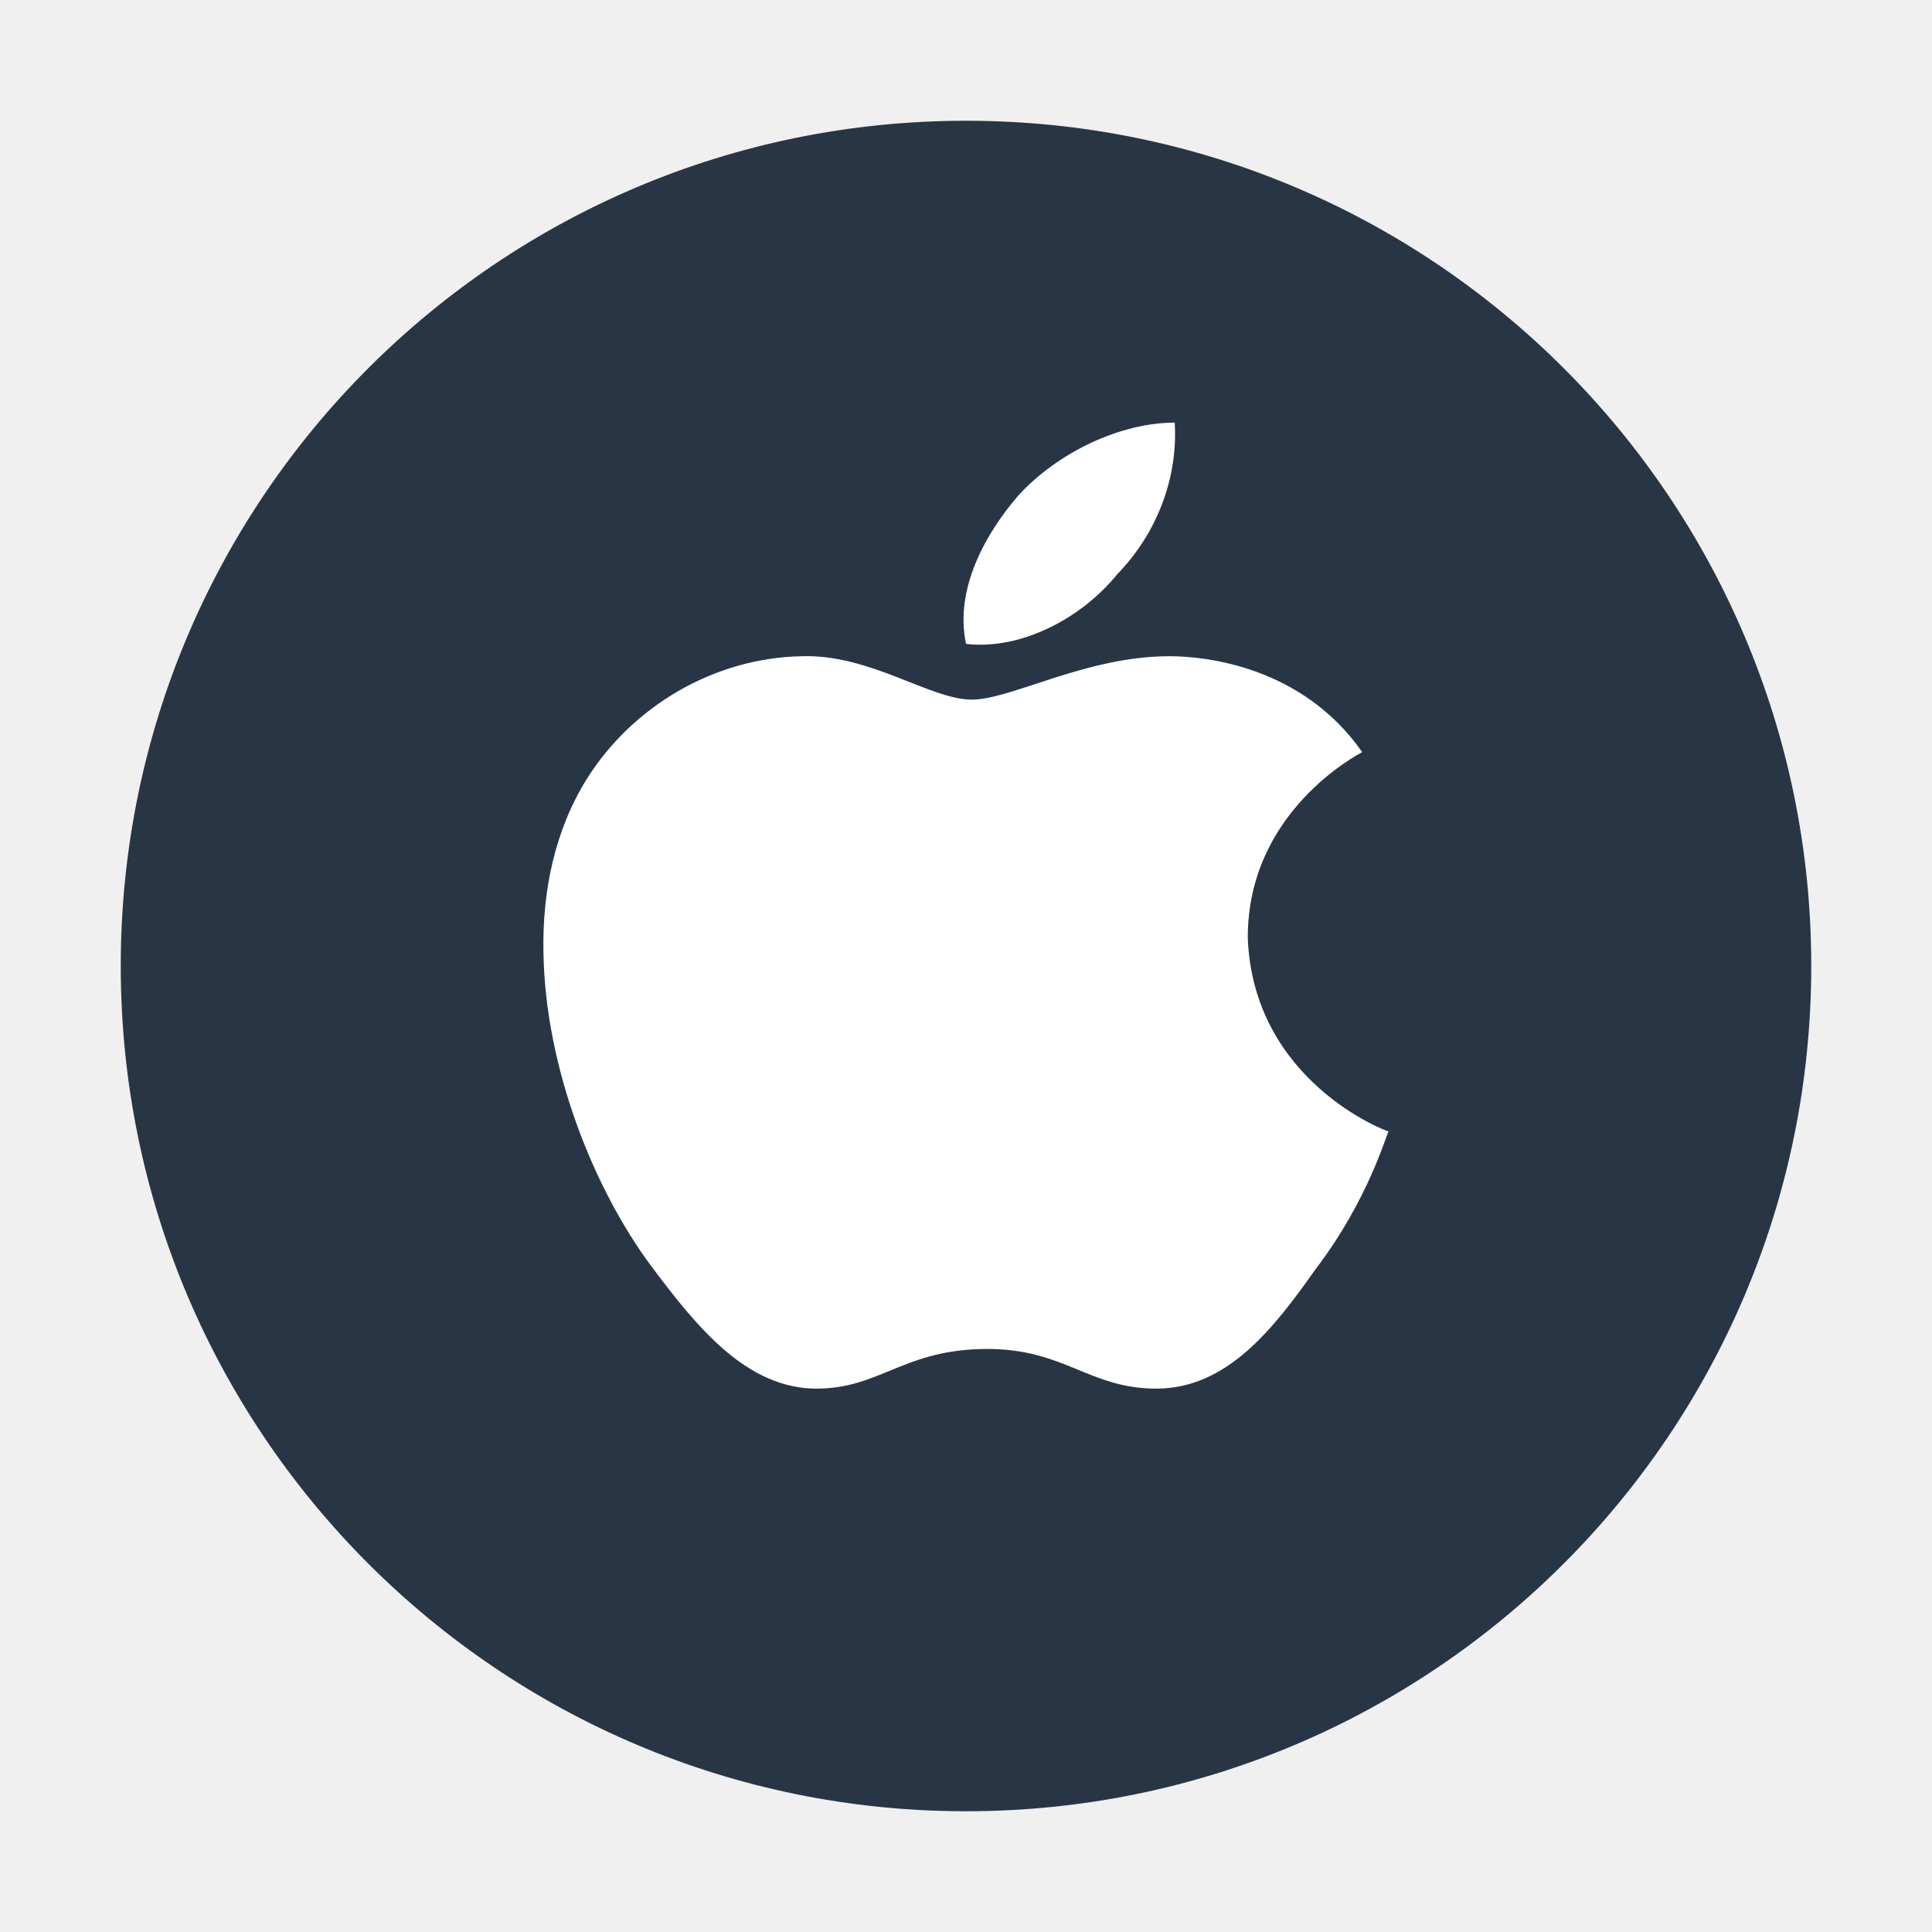
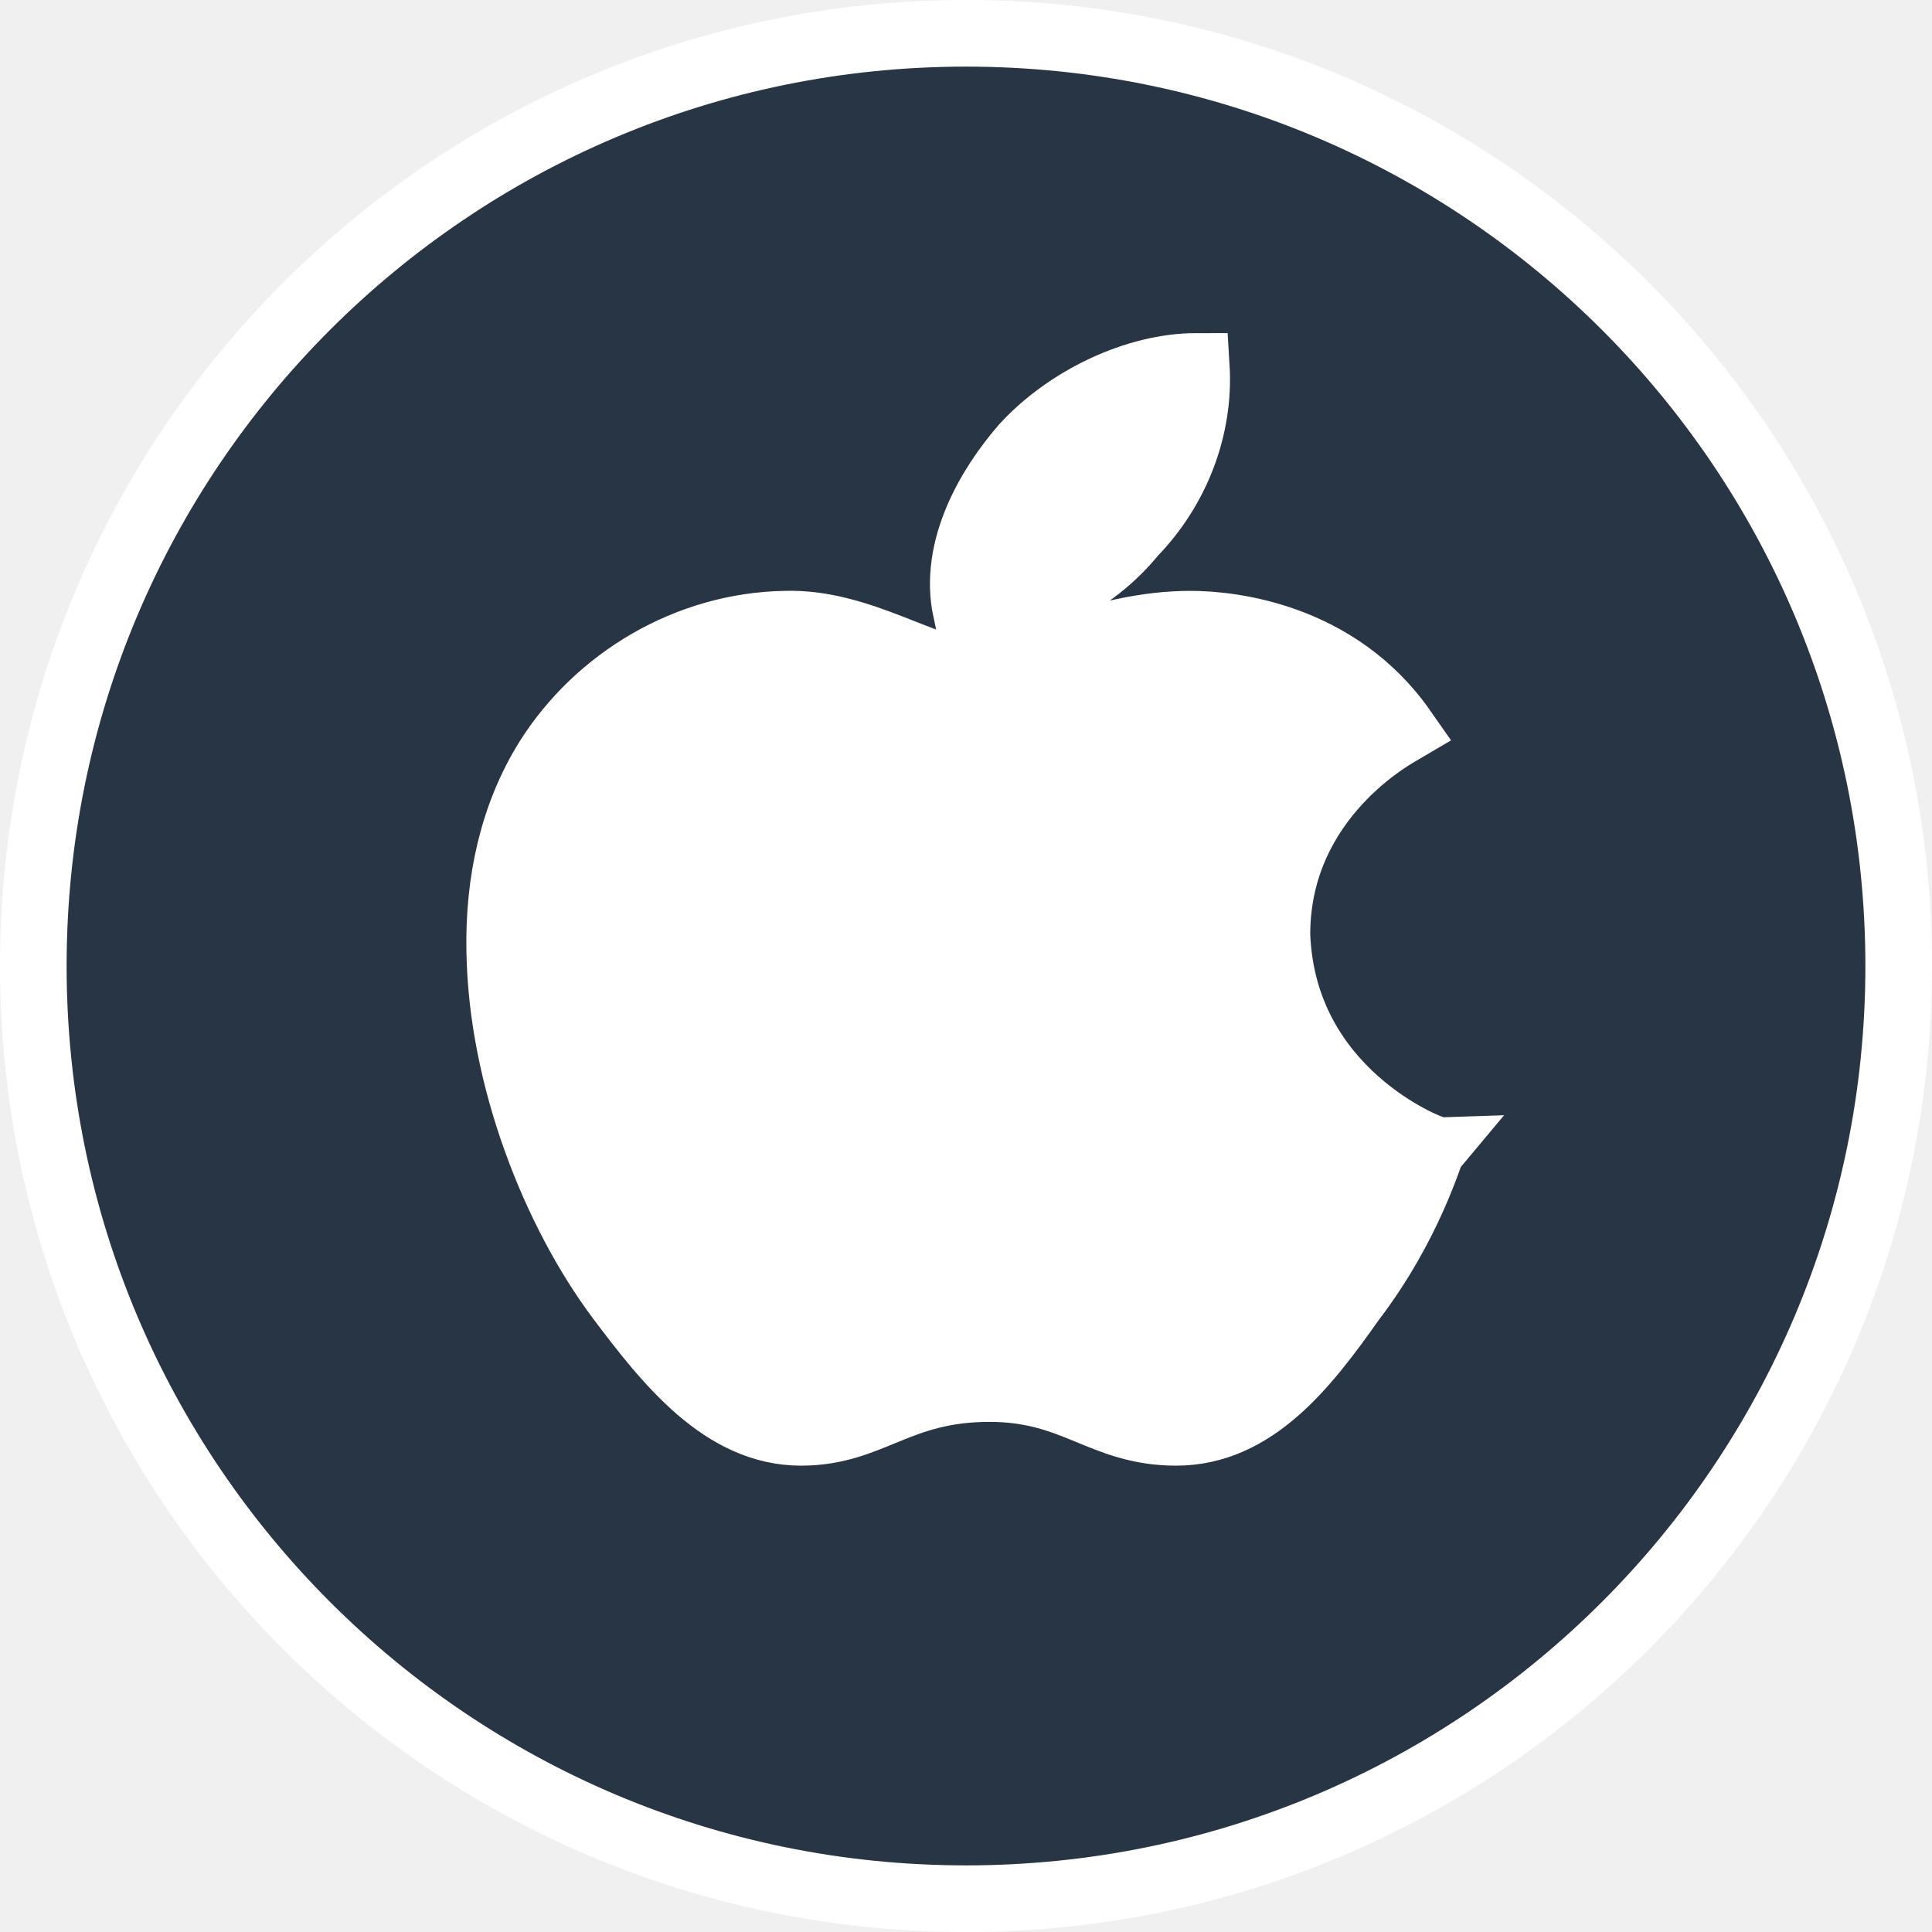
- <svg xmlns="http://www.w3.org/2000/svg" width="800px" height="800px" viewBox="0 0 32 32" fill="none">
+ <svg xmlns="http://www.w3.org/2000/svg" width="800px" height="800px" viewBox="1.5 1.5 29 29" fill="none" stroke="#fff">
  <path d="M30 16C30 23.728 23.735 30 16 30C8.265 30 2 23.728 2 16C2 8.265 8.265 2 16 2C23.735 2 30 8.265 30 16Z" fill="#283544" />
  <path d="M22.562 12.457C22.486 12.502 20.667 13.443 20.667 15.528C20.753 17.906 22.962 18.74 23 18.74C22.962 18.785 22.666 19.876 21.791 21.02C21.096 22.006 20.324 23 19.153 23C18.038 23 17.639 22.343 16.353 22.343C14.972 22.343 14.581 23 13.524 23C12.353 23 11.524 21.953 10.791 20.977C9.839 19.699 9.03 17.693 9.001 15.768C8.982 14.747 9.192 13.744 9.725 12.892C10.477 11.703 11.82 10.895 13.286 10.869C14.41 10.833 15.41 11.588 16.096 11.588C16.753 11.588 17.981 10.869 19.371 10.869C19.971 10.869 21.571 11.038 22.562 12.457ZM16.001 10.665C15.801 9.733 16.353 8.801 16.867 8.207C17.524 7.488 18.562 7 19.457 7C19.514 7.932 19.152 8.846 18.505 9.511C17.924 10.23 16.924 10.771 16.001 10.665Z" fill="white" />
</svg>
